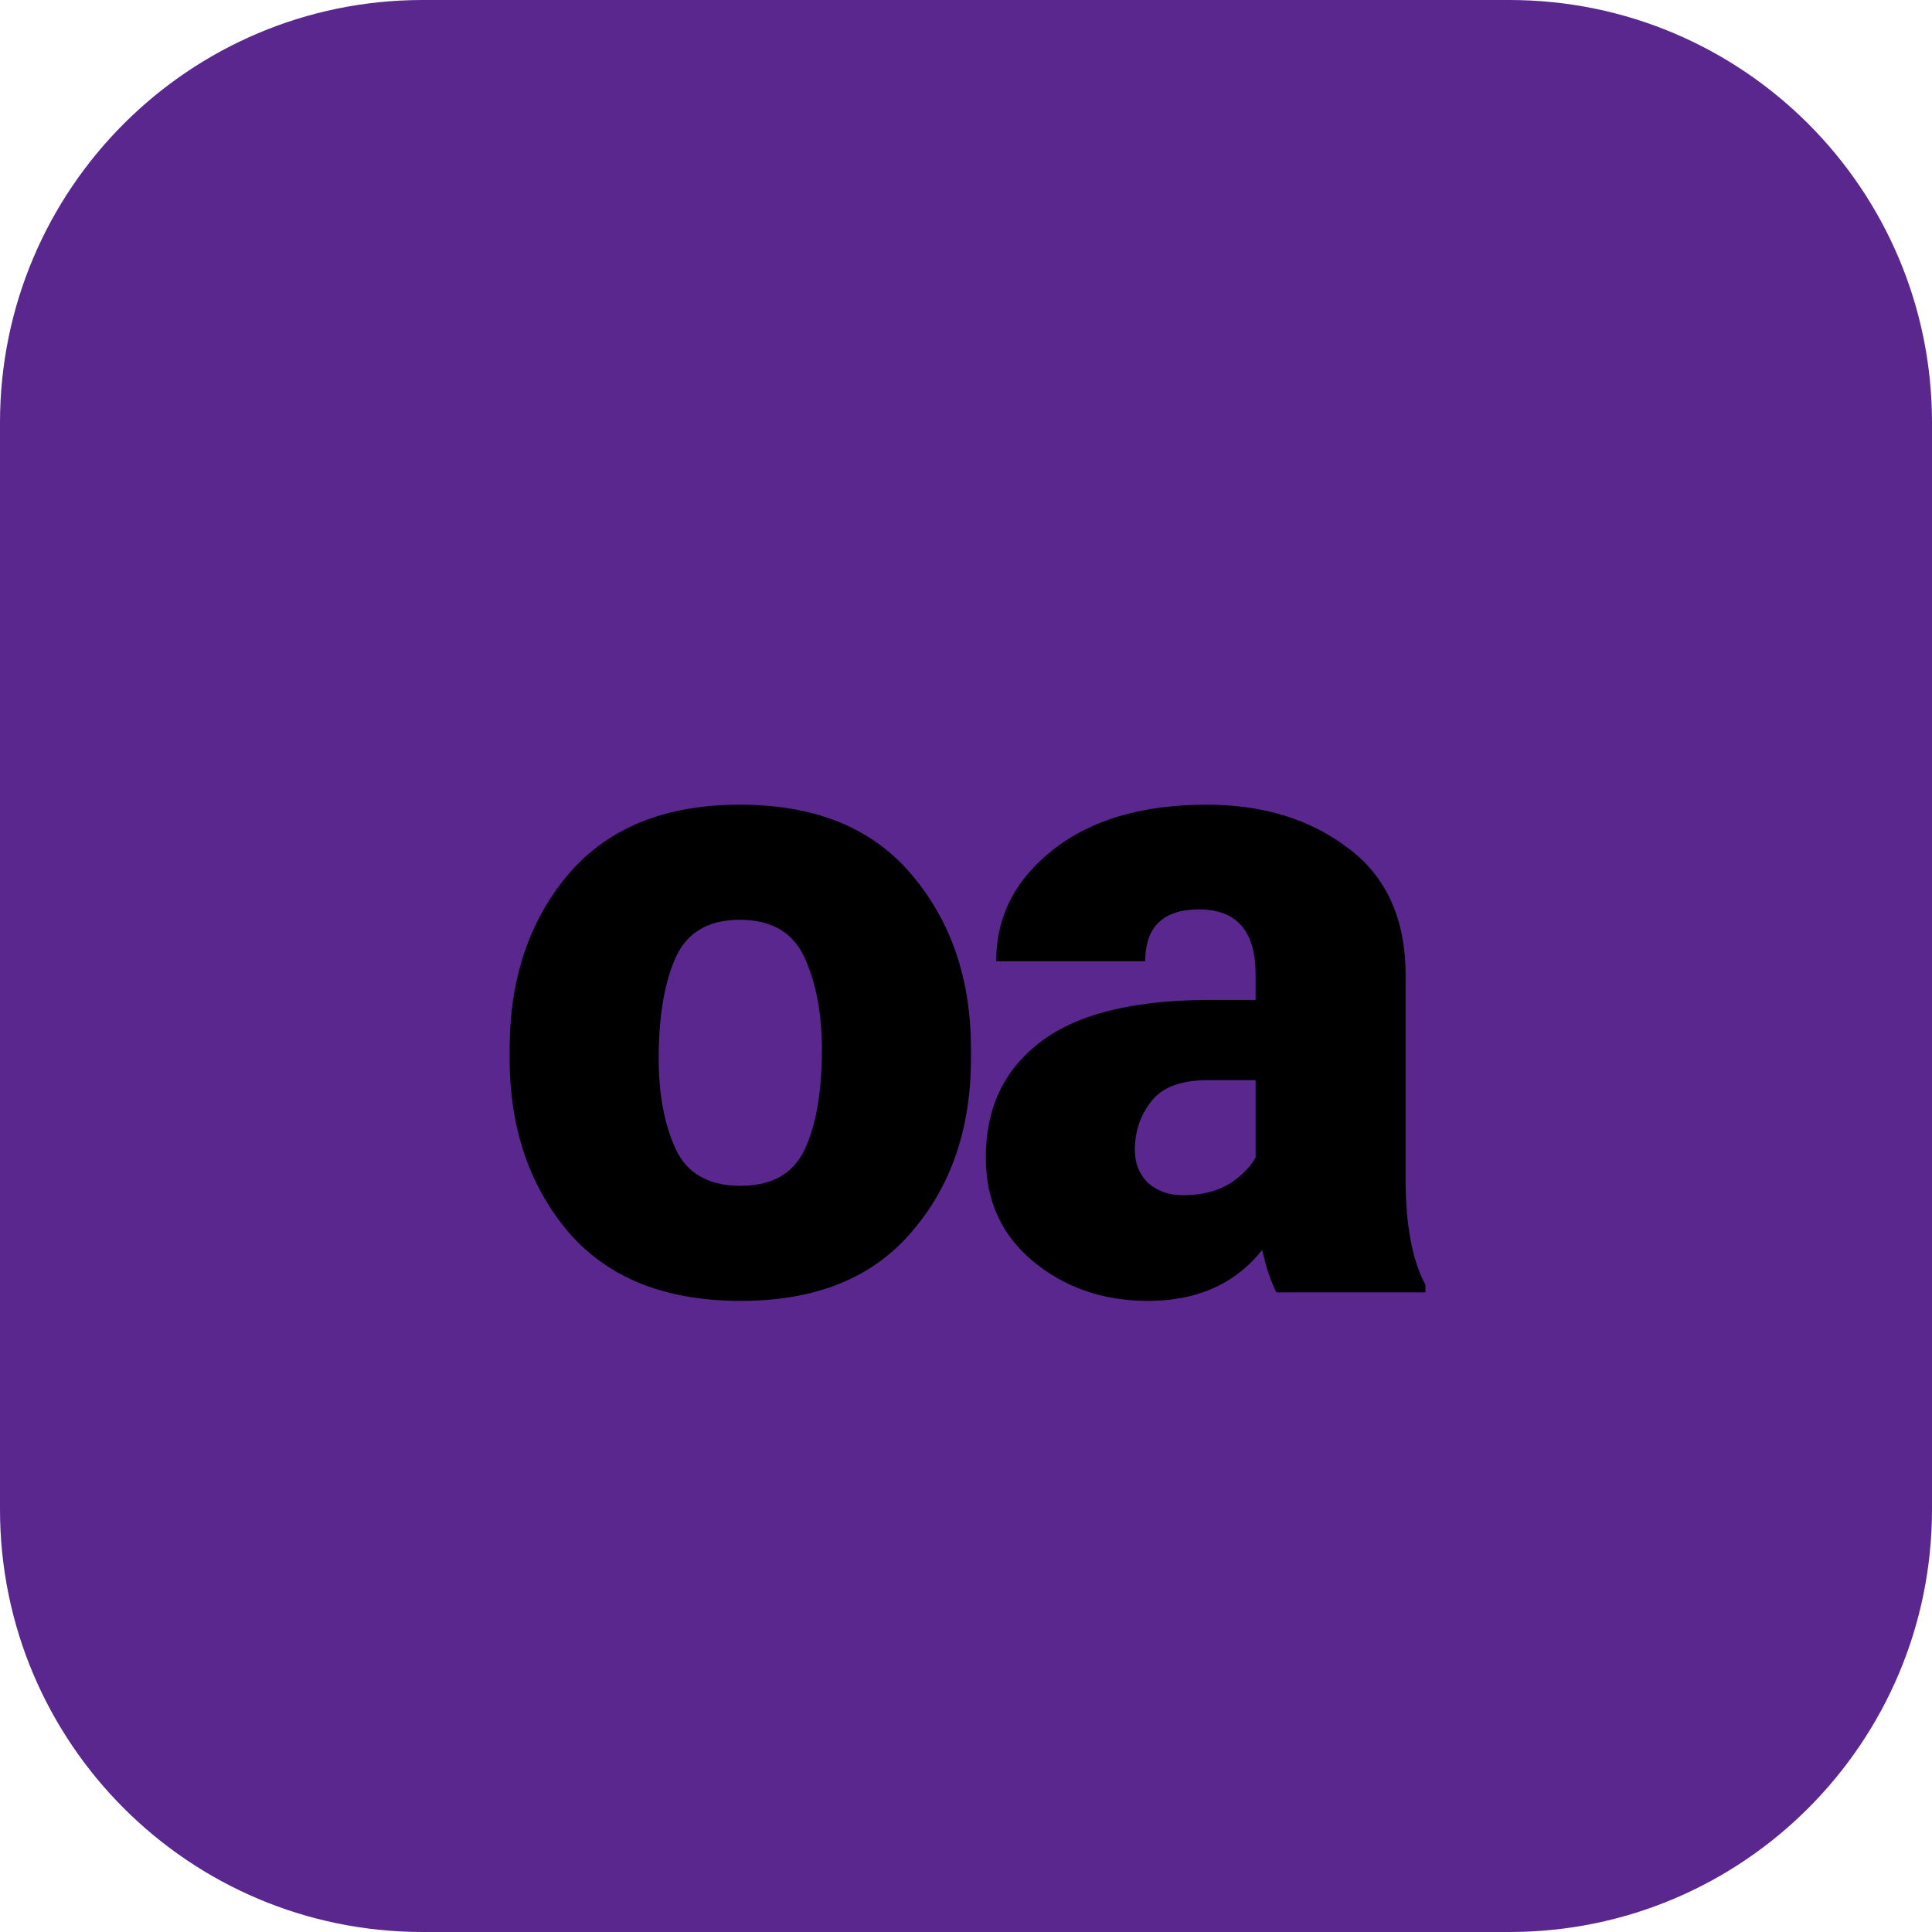
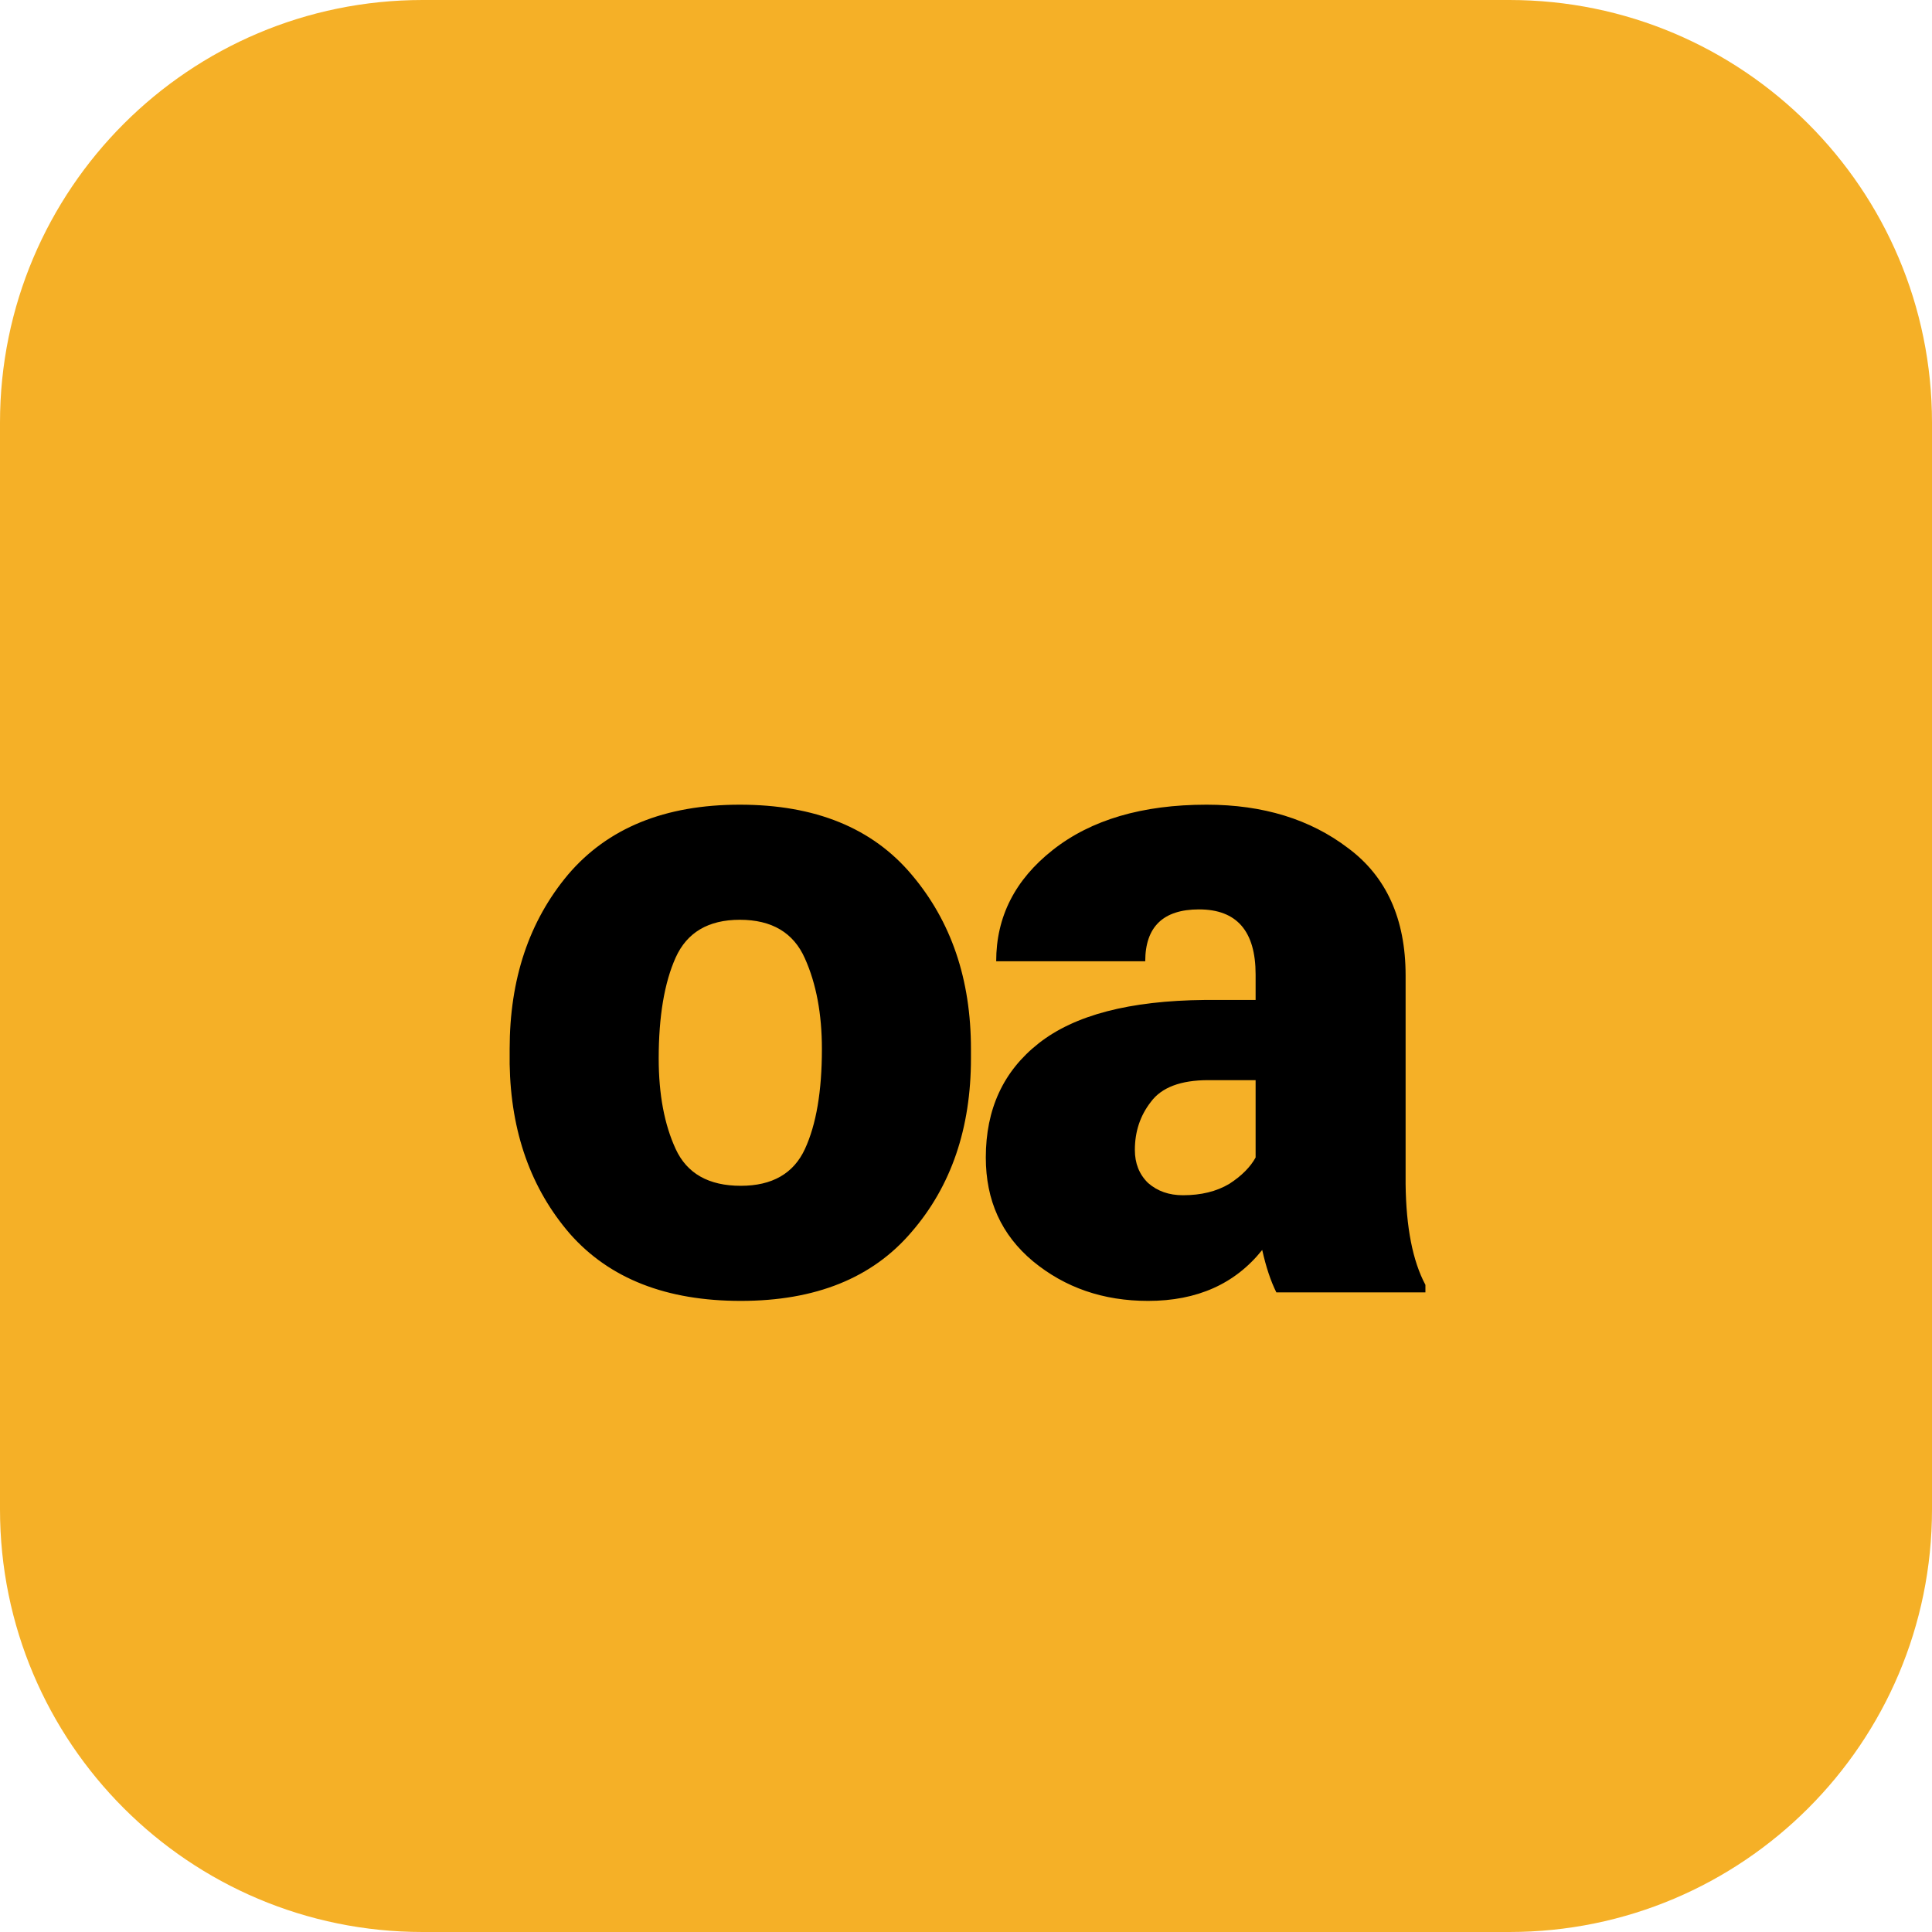
<svg xmlns="http://www.w3.org/2000/svg" viewBox="0 0 32 32">
-   <rect width="32" height="32" rx="7" fill="#59278E" />
+   <rect width="32" height="32" rx="7" fill="#F5B027" />
  <text x="50%" y="54%" dominant-baseline="middle" text-anchor="middle" fill="#000000" font-family="system-ui, -apple-system, BlinkMacSystemFont, 'Segoe UI', Roboto, sans-serif" font-size="15" font-weight="800" letter-spacing="-0.5">oa</text>
</svg>
